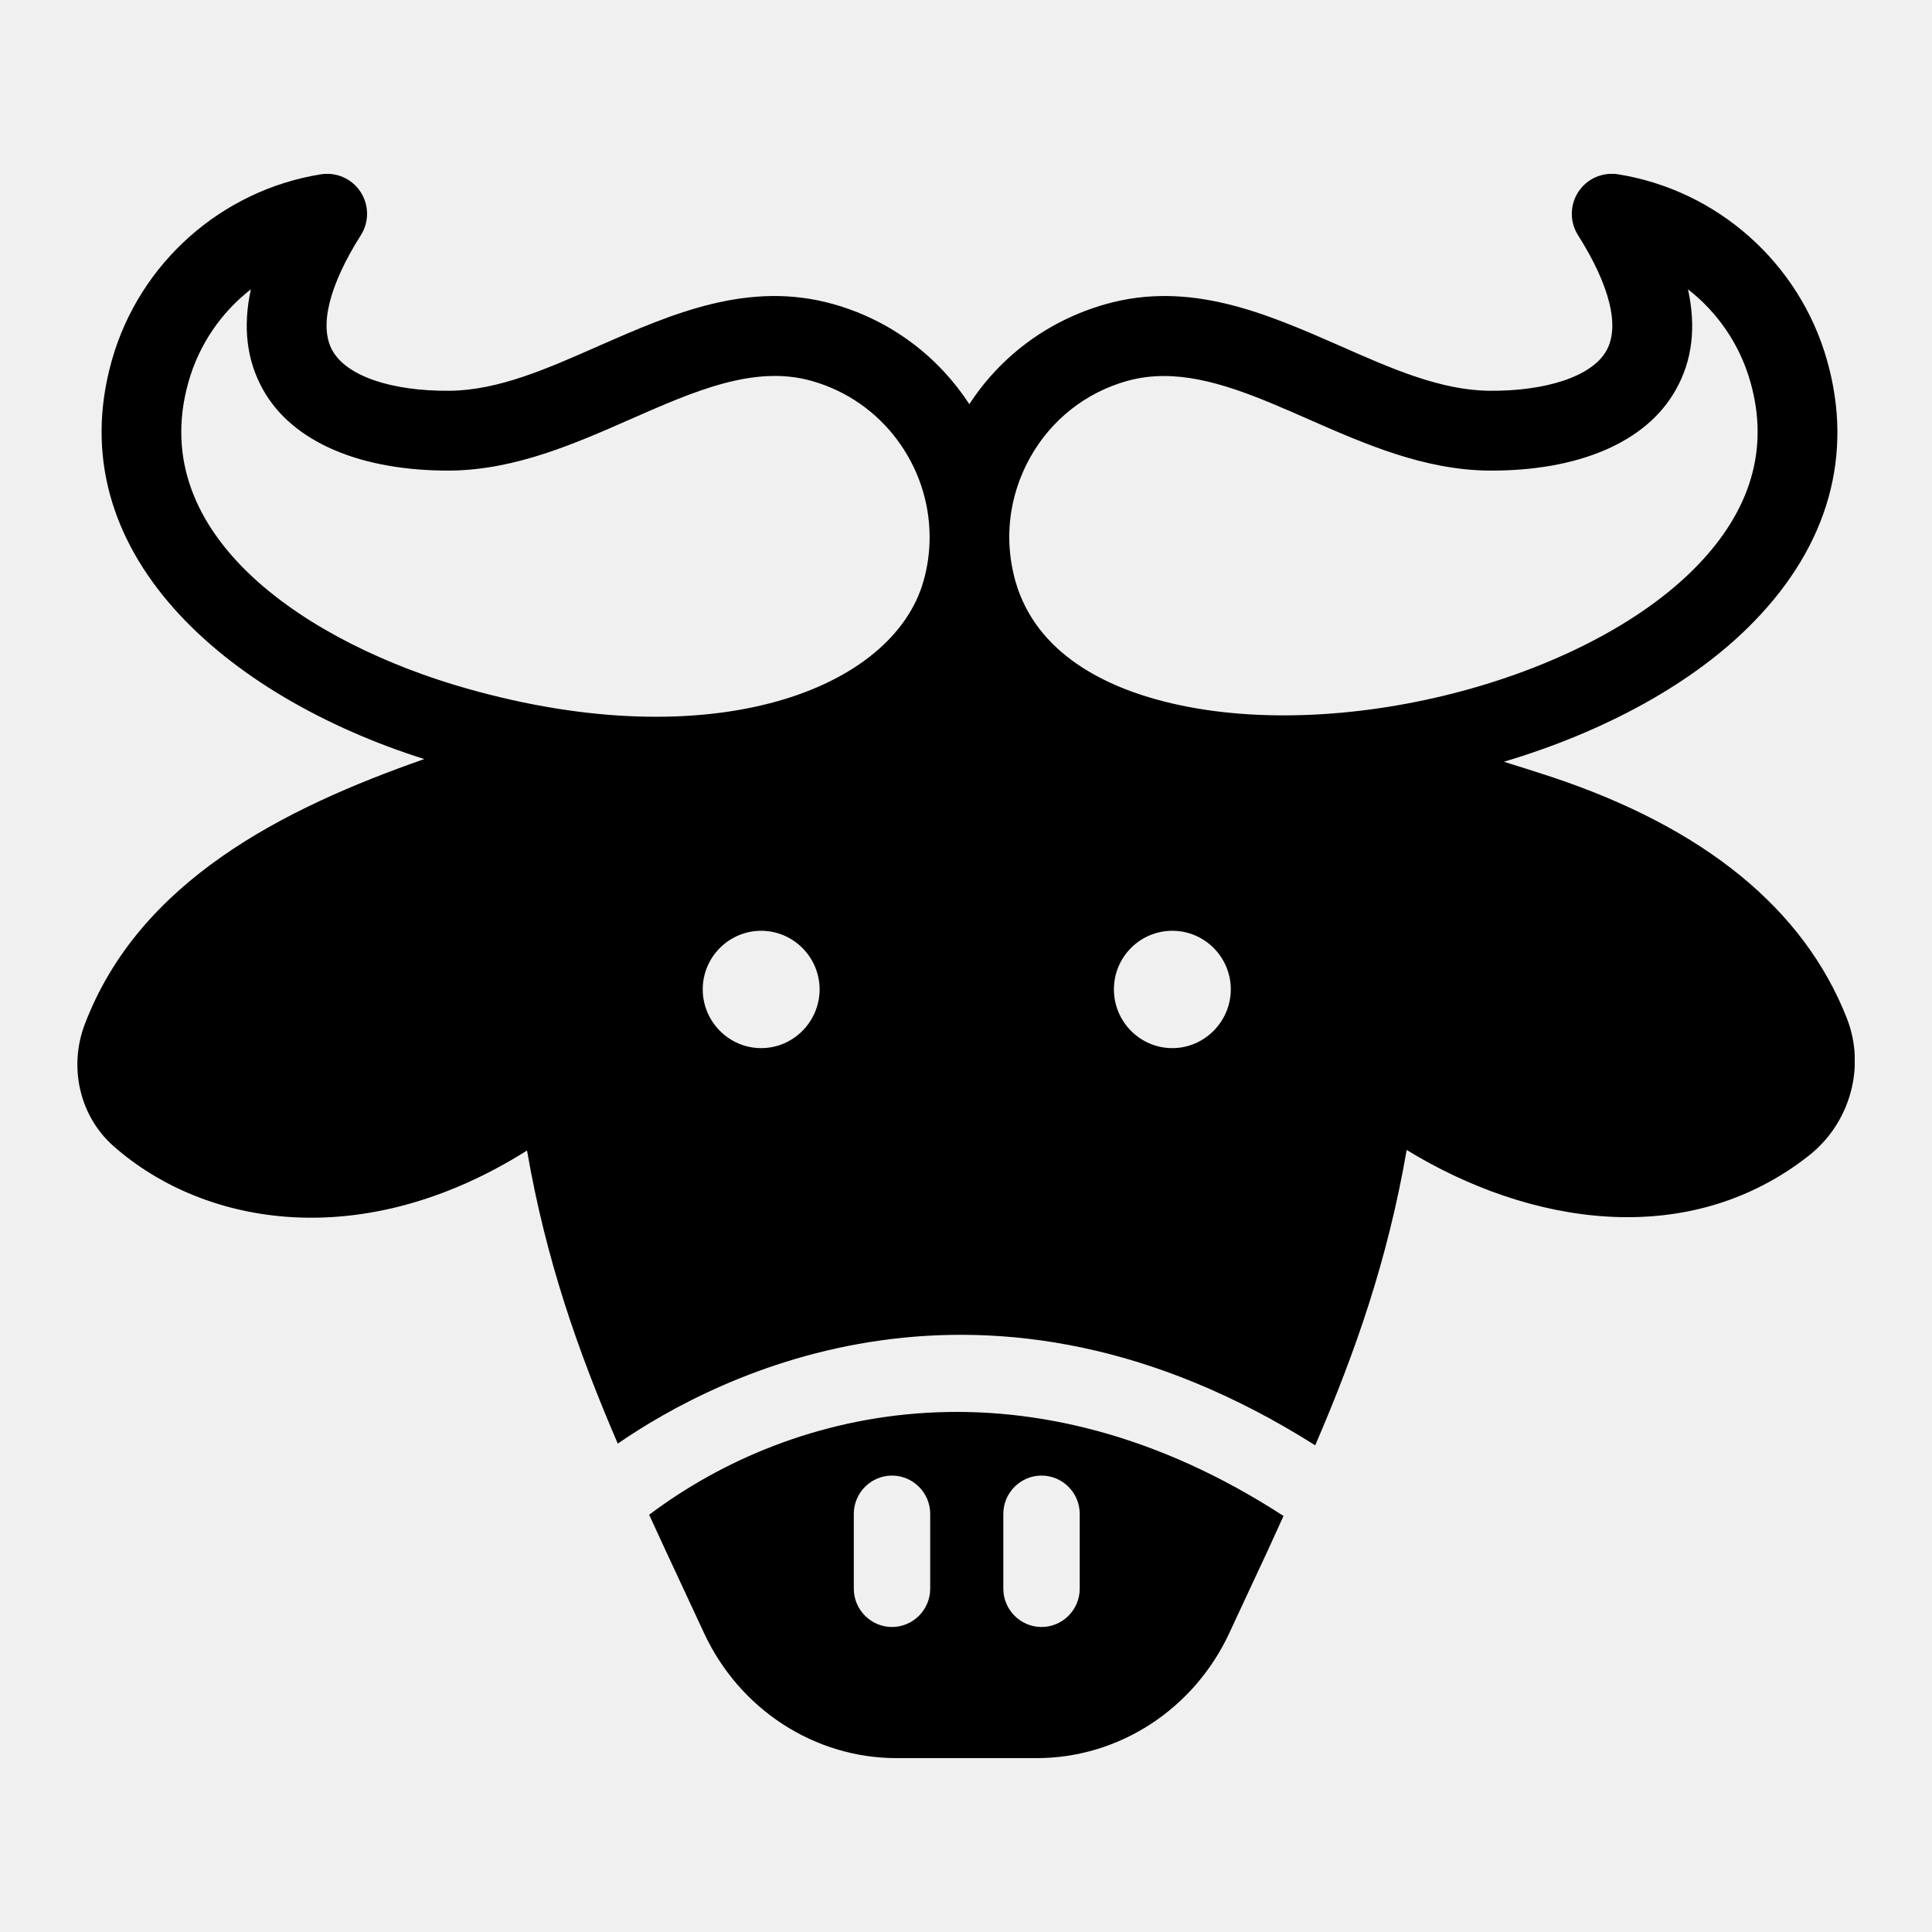
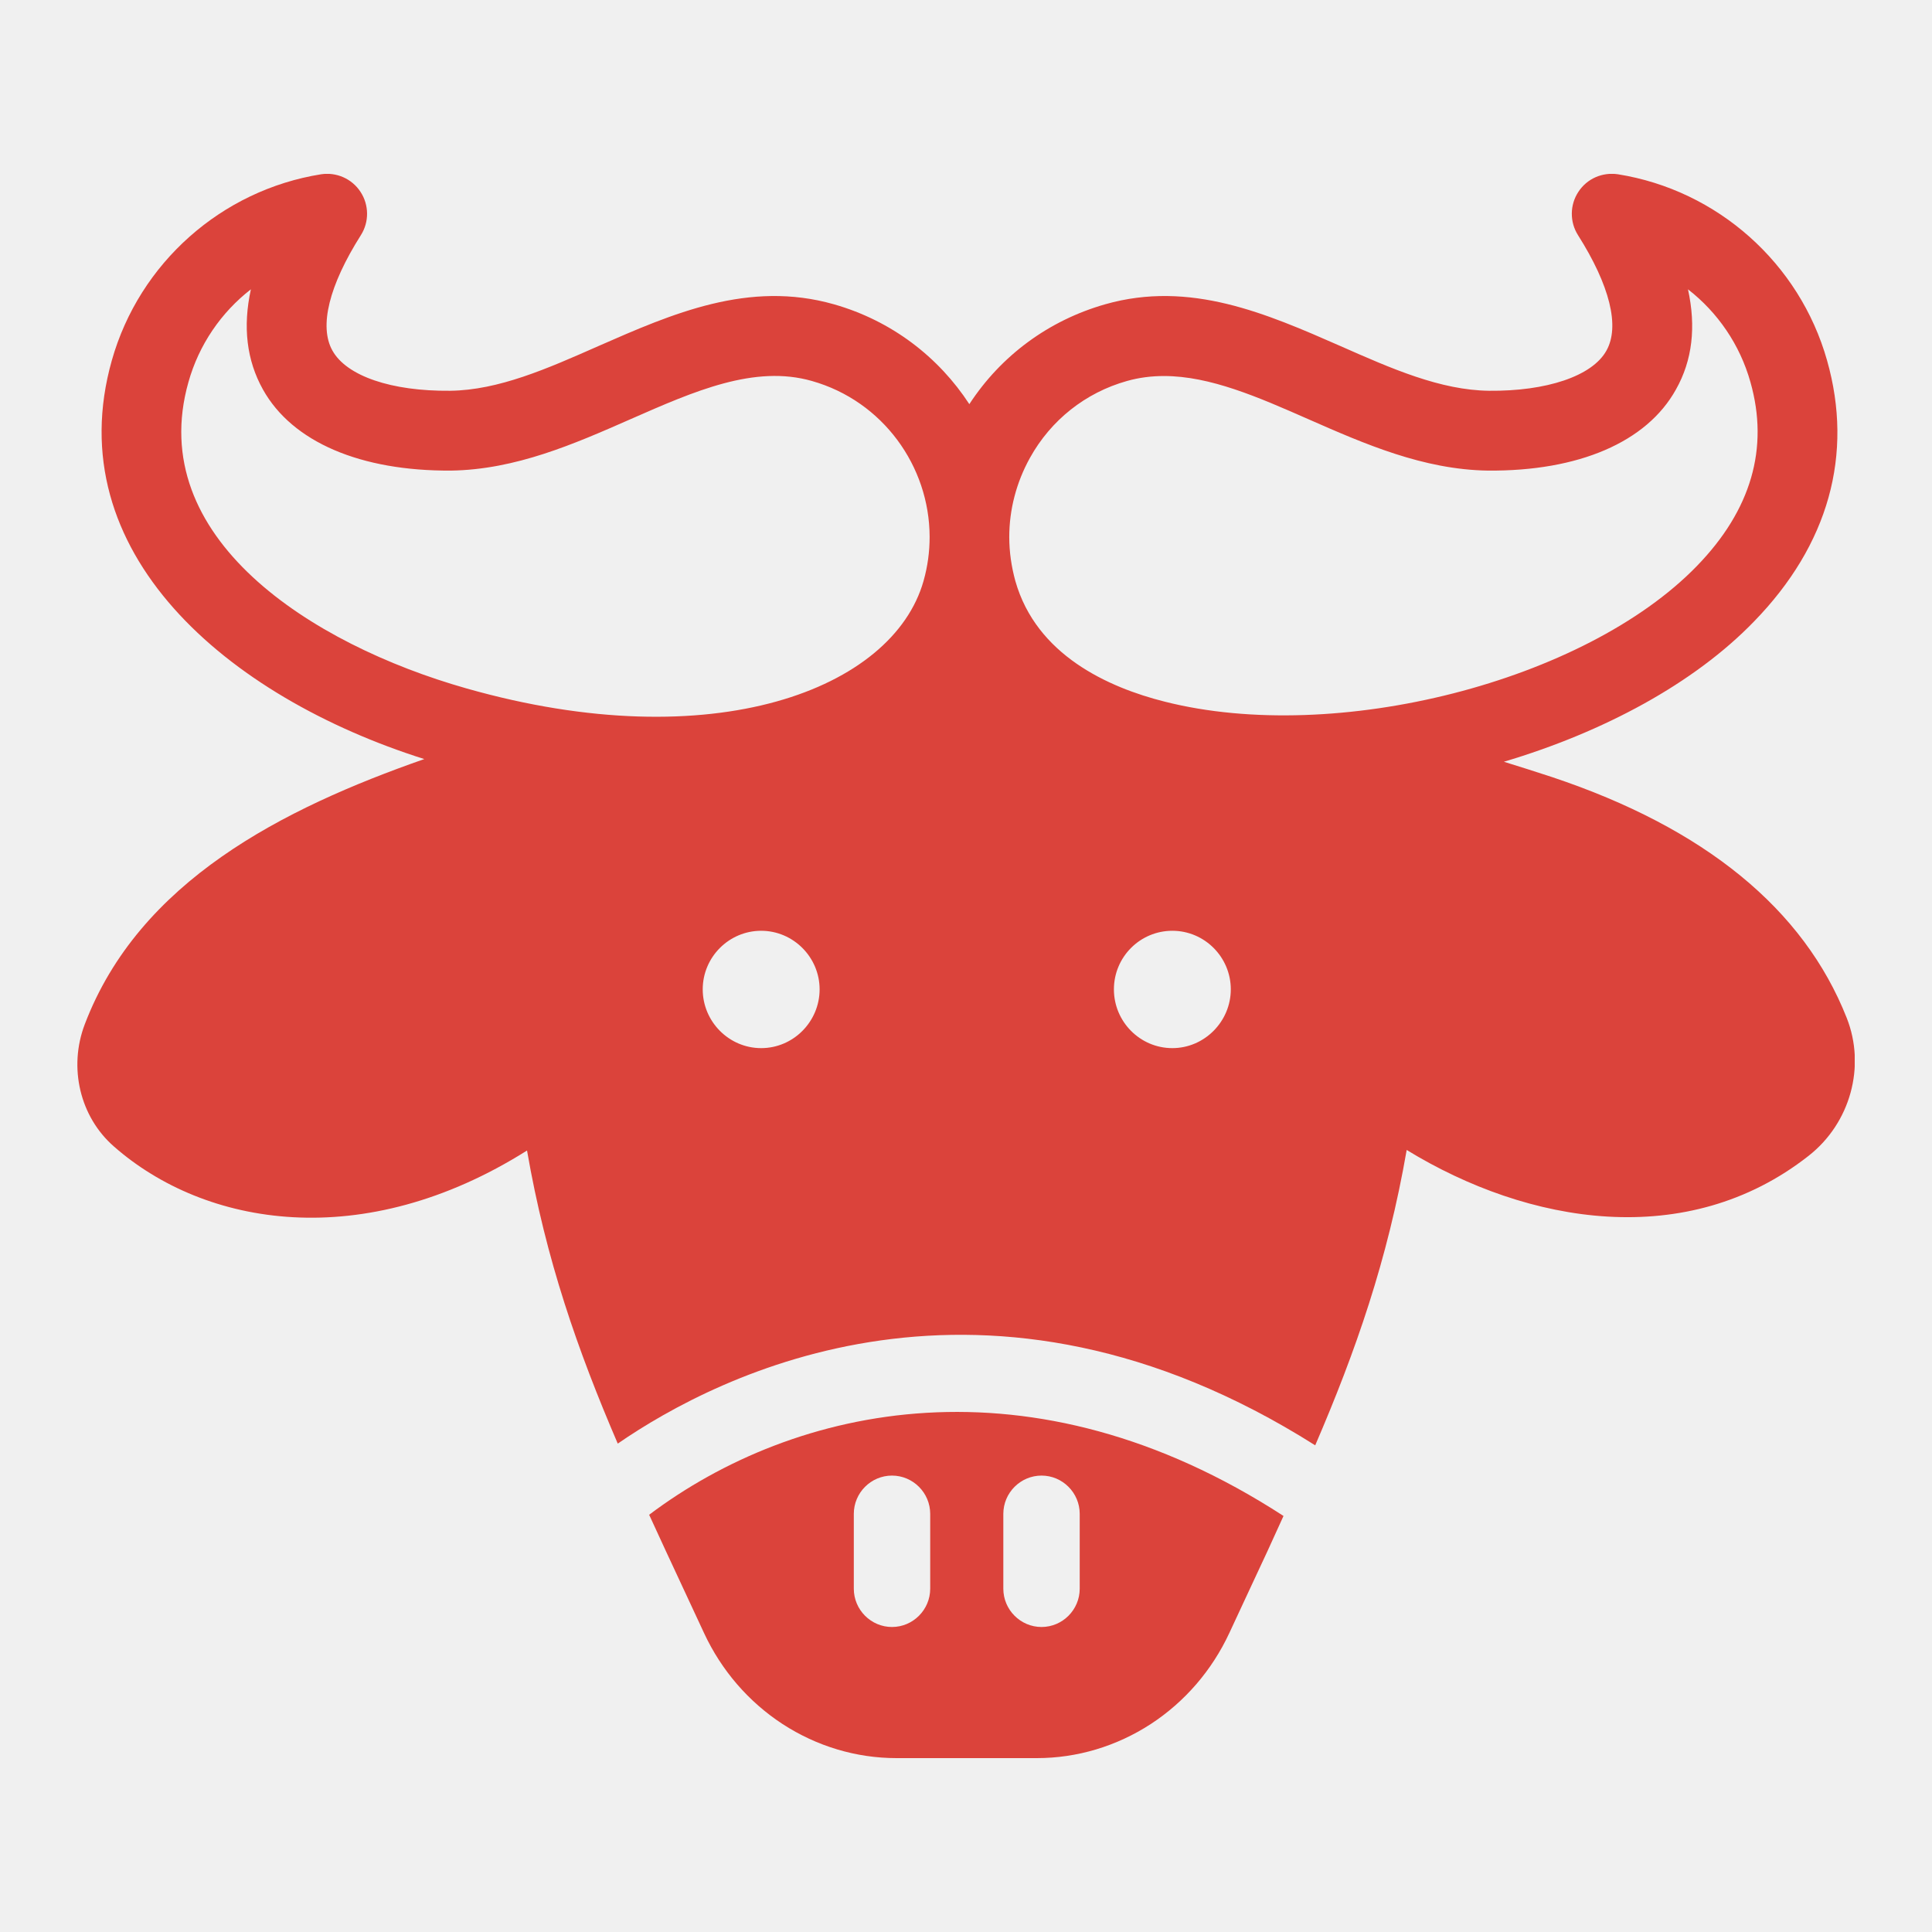
<svg xmlns="http://www.w3.org/2000/svg" viewBox="0 0 100 100" fill="none">
  <g clip-path="url(#clip0_154_5312)">
-     <path d="M33.606 78.417C34.169 79.635 34.733 80.874 35.336 82.152L36.443 84.53C37.342 86.462 38.746 88.087 40.505 89.236C42.275 90.386 44.311 91 46.407 91H53.662C55.758 91 57.794 90.386 59.564 89.236C61.323 88.087 62.727 86.462 63.627 84.53L64.734 82.152C65.327 80.894 65.89 79.675 66.434 78.466C53.386 69.995 41.148 72.719 33.596 78.407L33.606 78.417ZM48.147 82.231C48.147 83.321 47.257 84.213 46.169 84.213C45.082 84.213 44.193 83.321 44.193 82.231V78.357C44.193 77.267 45.082 76.376 46.169 76.376C47.257 76.376 48.147 77.267 48.147 78.357V82.231ZM51.932 78.357C51.932 77.267 52.822 76.376 53.91 76.376C54.997 76.376 55.886 77.267 55.886 78.357V82.231C55.886 83.321 54.997 84.213 53.91 84.213C52.822 84.213 51.932 83.321 51.932 82.231V78.357Z" fill="black" />
-     <path d="M95.585 52.685C93.361 47.047 88.23 42.856 80.332 40.221C79.512 39.953 78.681 39.686 77.841 39.428C83.001 37.892 87.687 35.376 90.791 32.165C94.646 28.202 95.951 23.525 94.567 18.651C93.143 13.617 88.893 9.842 83.743 9.02C82.932 8.901 82.141 9.248 81.696 9.931C81.252 10.605 81.242 11.487 81.677 12.171C83.327 14.777 83.851 16.897 83.15 18.145C82.418 19.473 80.036 20.256 77.07 20.226C74.559 20.196 72.039 19.087 69.37 17.907C65.554 16.233 61.6 14.499 57.211 15.748C54.285 16.58 51.814 18.403 50.173 20.919C48.591 18.492 46.16 16.6 43.155 15.748C38.756 14.499 34.802 16.233 30.986 17.907C28.317 19.087 25.806 20.196 23.296 20.226C20.261 20.256 17.938 19.463 17.206 18.145C16.505 16.897 17.029 14.777 18.679 12.171C19.114 11.487 19.104 10.605 18.66 9.931C18.215 9.248 17.414 8.901 16.623 9.02C11.463 9.842 7.213 13.617 5.789 18.651C2.982 28.578 11.74 36.059 21.961 39.289C14.626 41.855 7.203 45.611 4.386 53.022C3.535 55.261 4.138 57.808 5.898 59.343C10.613 63.485 18.798 64.892 27.279 59.551C28.258 65.209 29.909 69.915 31.975 74.721C37.194 71.124 51.043 64.04 68.075 74.81C70.161 69.965 71.821 65.229 72.81 59.522C79.106 63.376 87.321 64.763 93.608 59.829C95.773 58.135 96.583 55.202 95.585 52.685ZM9.753 19.78C10.297 17.838 11.453 16.164 12.986 14.975C12.56 16.917 12.768 18.651 13.608 20.157C15.131 22.891 18.679 24.387 23.345 24.358C26.696 24.308 29.721 22.98 32.647 21.692C35.939 20.246 39.052 18.869 42.028 19.721C45.695 20.761 48.107 24.13 48.117 27.776V27.796C48.117 28.549 48.018 29.312 47.801 30.075C46.219 35.663 36.937 39.27 24.146 35.633C16.079 33.344 7.48 27.816 9.753 19.78ZM39.398 54.251C37.738 54.251 36.373 52.883 36.373 51.209C36.373 49.534 37.738 48.177 39.398 48.177C41.059 48.177 42.423 49.544 42.423 51.209C42.423 52.873 41.069 54.251 39.398 54.251ZM60.681 54.251C59.01 54.251 57.656 52.883 57.656 51.209C57.656 49.534 59.01 48.177 60.681 48.177C62.351 48.177 63.706 49.544 63.706 51.209C63.706 52.873 62.342 54.251 60.681 54.251ZM60.285 36.317C58.822 35.95 57.162 35.346 55.728 34.355C54.295 33.364 53.099 31.987 52.555 30.075C52.348 29.322 52.239 28.559 52.239 27.796C52.239 26.379 52.605 24.972 53.307 23.704C54.394 21.742 56.183 20.325 58.328 19.721C58.961 19.542 59.603 19.463 60.246 19.463C62.638 19.463 65.119 20.553 67.709 21.692C70.635 22.98 73.67 24.308 77.011 24.358C81.696 24.397 85.235 22.891 86.748 20.157C87.598 18.651 87.795 16.917 87.37 14.975C88.903 16.164 90.059 17.838 90.603 19.78C91.572 23.198 90.642 26.399 87.835 29.292C82.032 35.276 69.152 38.566 60.285 36.317Z" fill="black" />
+     <path d="M33.606 78.417C34.169 79.635 34.733 80.874 35.336 82.152L36.443 84.53C37.342 86.462 38.746 88.087 40.505 89.236C42.275 90.386 44.311 91 46.407 91H53.662C55.758 91 57.794 90.386 59.564 89.236C61.323 88.087 62.727 86.462 63.627 84.53L64.734 82.152C65.327 80.894 65.89 79.675 66.434 78.466C53.386 69.995 41.148 72.719 33.596 78.407L33.606 78.417ZM48.147 82.231C48.147 83.321 47.257 84.213 46.169 84.213C45.082 84.213 44.193 83.321 44.193 82.231V78.357C44.193 77.267 45.082 76.376 46.169 76.376C47.257 76.376 48.147 77.267 48.147 78.357V82.231ZM51.932 78.357C51.932 77.267 52.822 76.376 53.91 76.376C54.997 76.376 55.886 77.267 55.886 78.357V82.231C55.886 83.321 54.997 84.213 53.91 84.213C52.822 84.213 51.932 83.321 51.932 82.231V78.357Z" fill="#DB433B" />
+     <path d="M95.585 52.685C93.361 47.047 88.23 42.856 80.332 40.221C79.512 39.953 78.681 39.686 77.841 39.428C83.001 37.892 87.687 35.376 90.791 32.165C94.646 28.202 95.951 23.525 94.567 18.651C93.143 13.617 88.893 9.842 83.743 9.02C82.932 8.901 82.141 9.248 81.696 9.931C81.252 10.605 81.242 11.487 81.677 12.171C83.327 14.777 83.851 16.897 83.15 18.145C82.418 19.473 80.036 20.256 77.07 20.226C74.559 20.196 72.039 19.087 69.37 17.907C65.554 16.233 61.6 14.499 57.211 15.748C54.285 16.58 51.814 18.403 50.173 20.919C48.591 18.492 46.16 16.6 43.155 15.748C38.756 14.499 34.802 16.233 30.986 17.907C28.317 19.087 25.806 20.196 23.296 20.226C20.261 20.256 17.938 19.463 17.206 18.145C16.505 16.897 17.029 14.777 18.679 12.171C19.114 11.487 19.104 10.605 18.66 9.931C18.215 9.248 17.414 8.901 16.623 9.02C11.463 9.842 7.213 13.617 5.789 18.651C2.982 28.578 11.74 36.059 21.961 39.289C14.626 41.855 7.203 45.611 4.386 53.022C3.535 55.261 4.138 57.808 5.898 59.343C10.613 63.485 18.798 64.892 27.279 59.551C28.258 65.209 29.909 69.915 31.975 74.721C37.194 71.124 51.043 64.04 68.075 74.81C70.161 69.965 71.821 65.229 72.81 59.522C79.106 63.376 87.321 64.763 93.608 59.829C95.773 58.135 96.583 55.202 95.585 52.685ZM9.753 19.78C10.297 17.838 11.453 16.164 12.986 14.975C12.56 16.917 12.768 18.651 13.608 20.157C15.131 22.891 18.679 24.387 23.345 24.358C26.696 24.308 29.721 22.98 32.647 21.692C35.939 20.246 39.052 18.869 42.028 19.721C45.695 20.761 48.107 24.13 48.117 27.776V27.796C48.117 28.549 48.018 29.312 47.801 30.075C46.219 35.663 36.937 39.27 24.146 35.633C16.079 33.344 7.48 27.816 9.753 19.78ZM39.398 54.251C37.738 54.251 36.373 52.883 36.373 51.209C36.373 49.534 37.738 48.177 39.398 48.177C41.059 48.177 42.423 49.544 42.423 51.209C42.423 52.873 41.069 54.251 39.398 54.251ZM60.681 54.251C59.01 54.251 57.656 52.883 57.656 51.209C57.656 49.534 59.01 48.177 60.681 48.177C62.351 48.177 63.706 49.544 63.706 51.209C63.706 52.873 62.342 54.251 60.681 54.251ZM60.285 36.317C58.822 35.95 57.162 35.346 55.728 34.355C54.295 33.364 53.099 31.987 52.555 30.075C52.348 29.322 52.239 28.559 52.239 27.796C52.239 26.379 52.605 24.972 53.307 23.704C54.394 21.742 56.183 20.325 58.328 19.721C58.961 19.542 59.603 19.463 60.246 19.463C62.638 19.463 65.119 20.553 67.709 21.692C70.635 22.98 73.67 24.308 77.011 24.358C81.696 24.397 85.235 22.891 86.748 20.157C87.598 18.651 87.795 16.917 87.37 14.975C88.903 16.164 90.059 17.838 90.603 19.78C91.572 23.198 90.642 26.399 87.835 29.292C82.032 35.276 69.152 38.566 60.285 36.317Z" fill="#DB433B" />
  </g>
  <defs>
    <clipPath id="clip0_154_5312">
      <rect width="92" height="82" fill="white" transform="translate(4 9)" />
    </clipPath>
  </defs>
</svg>
